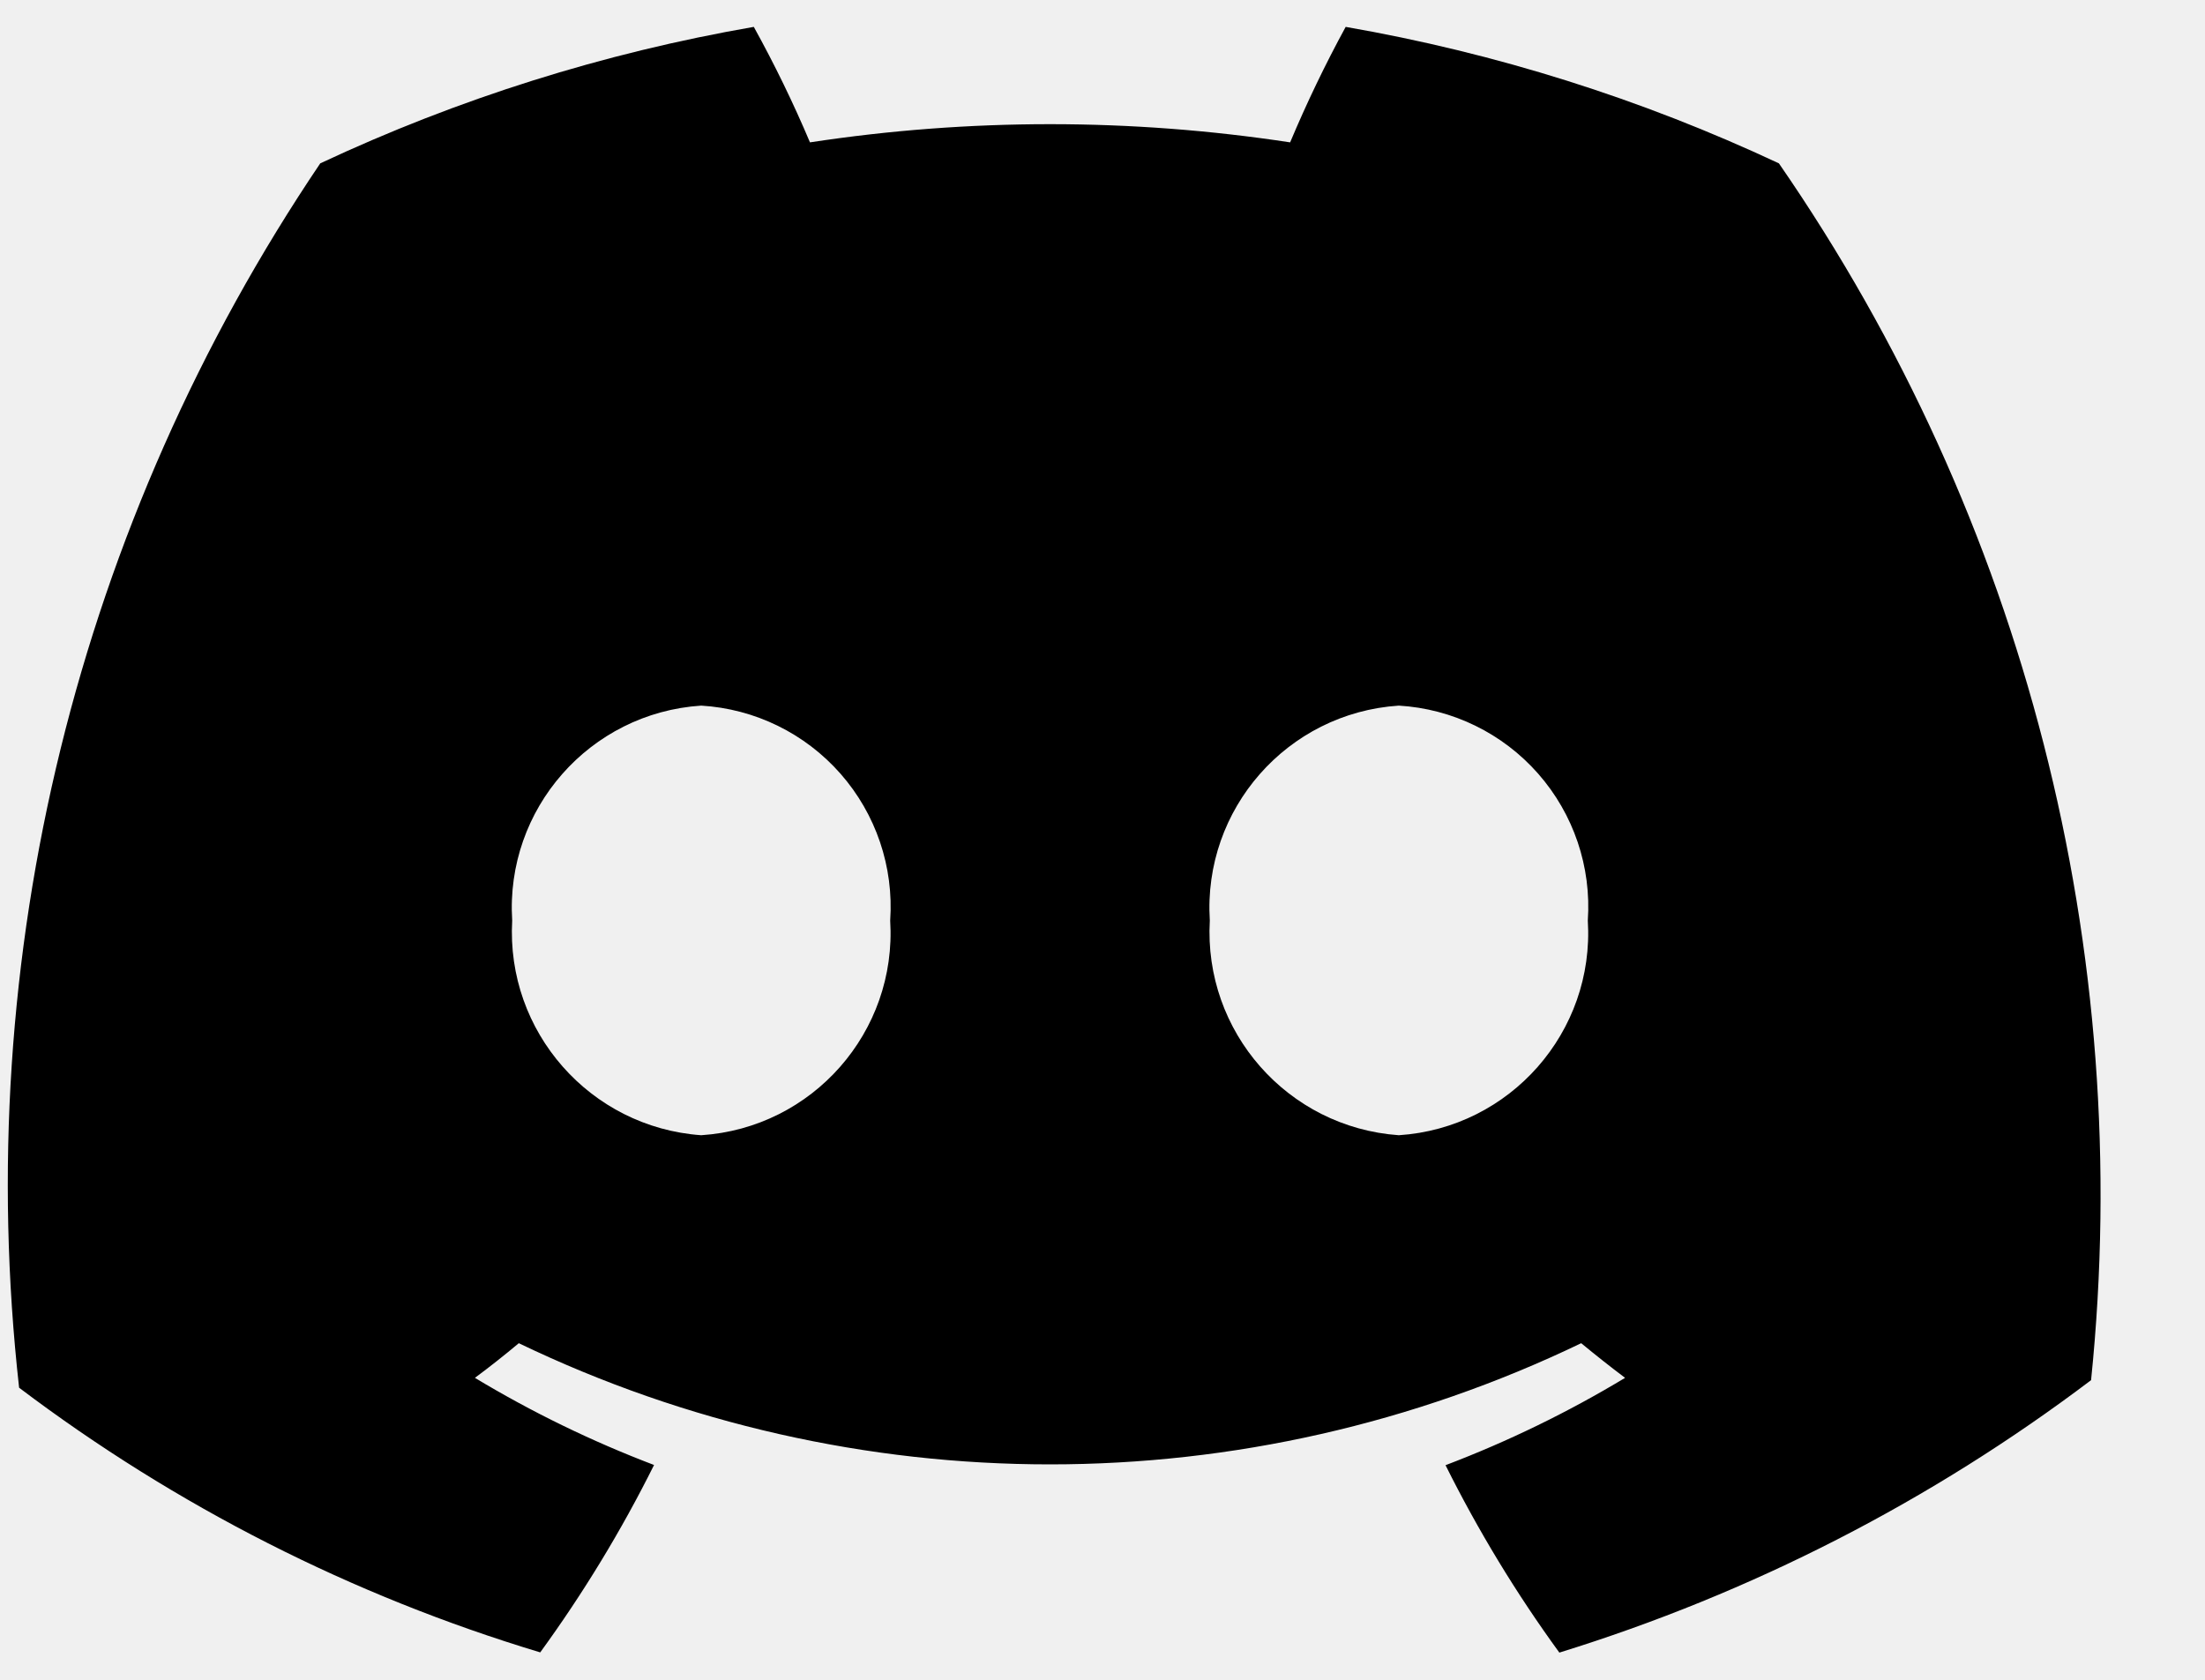
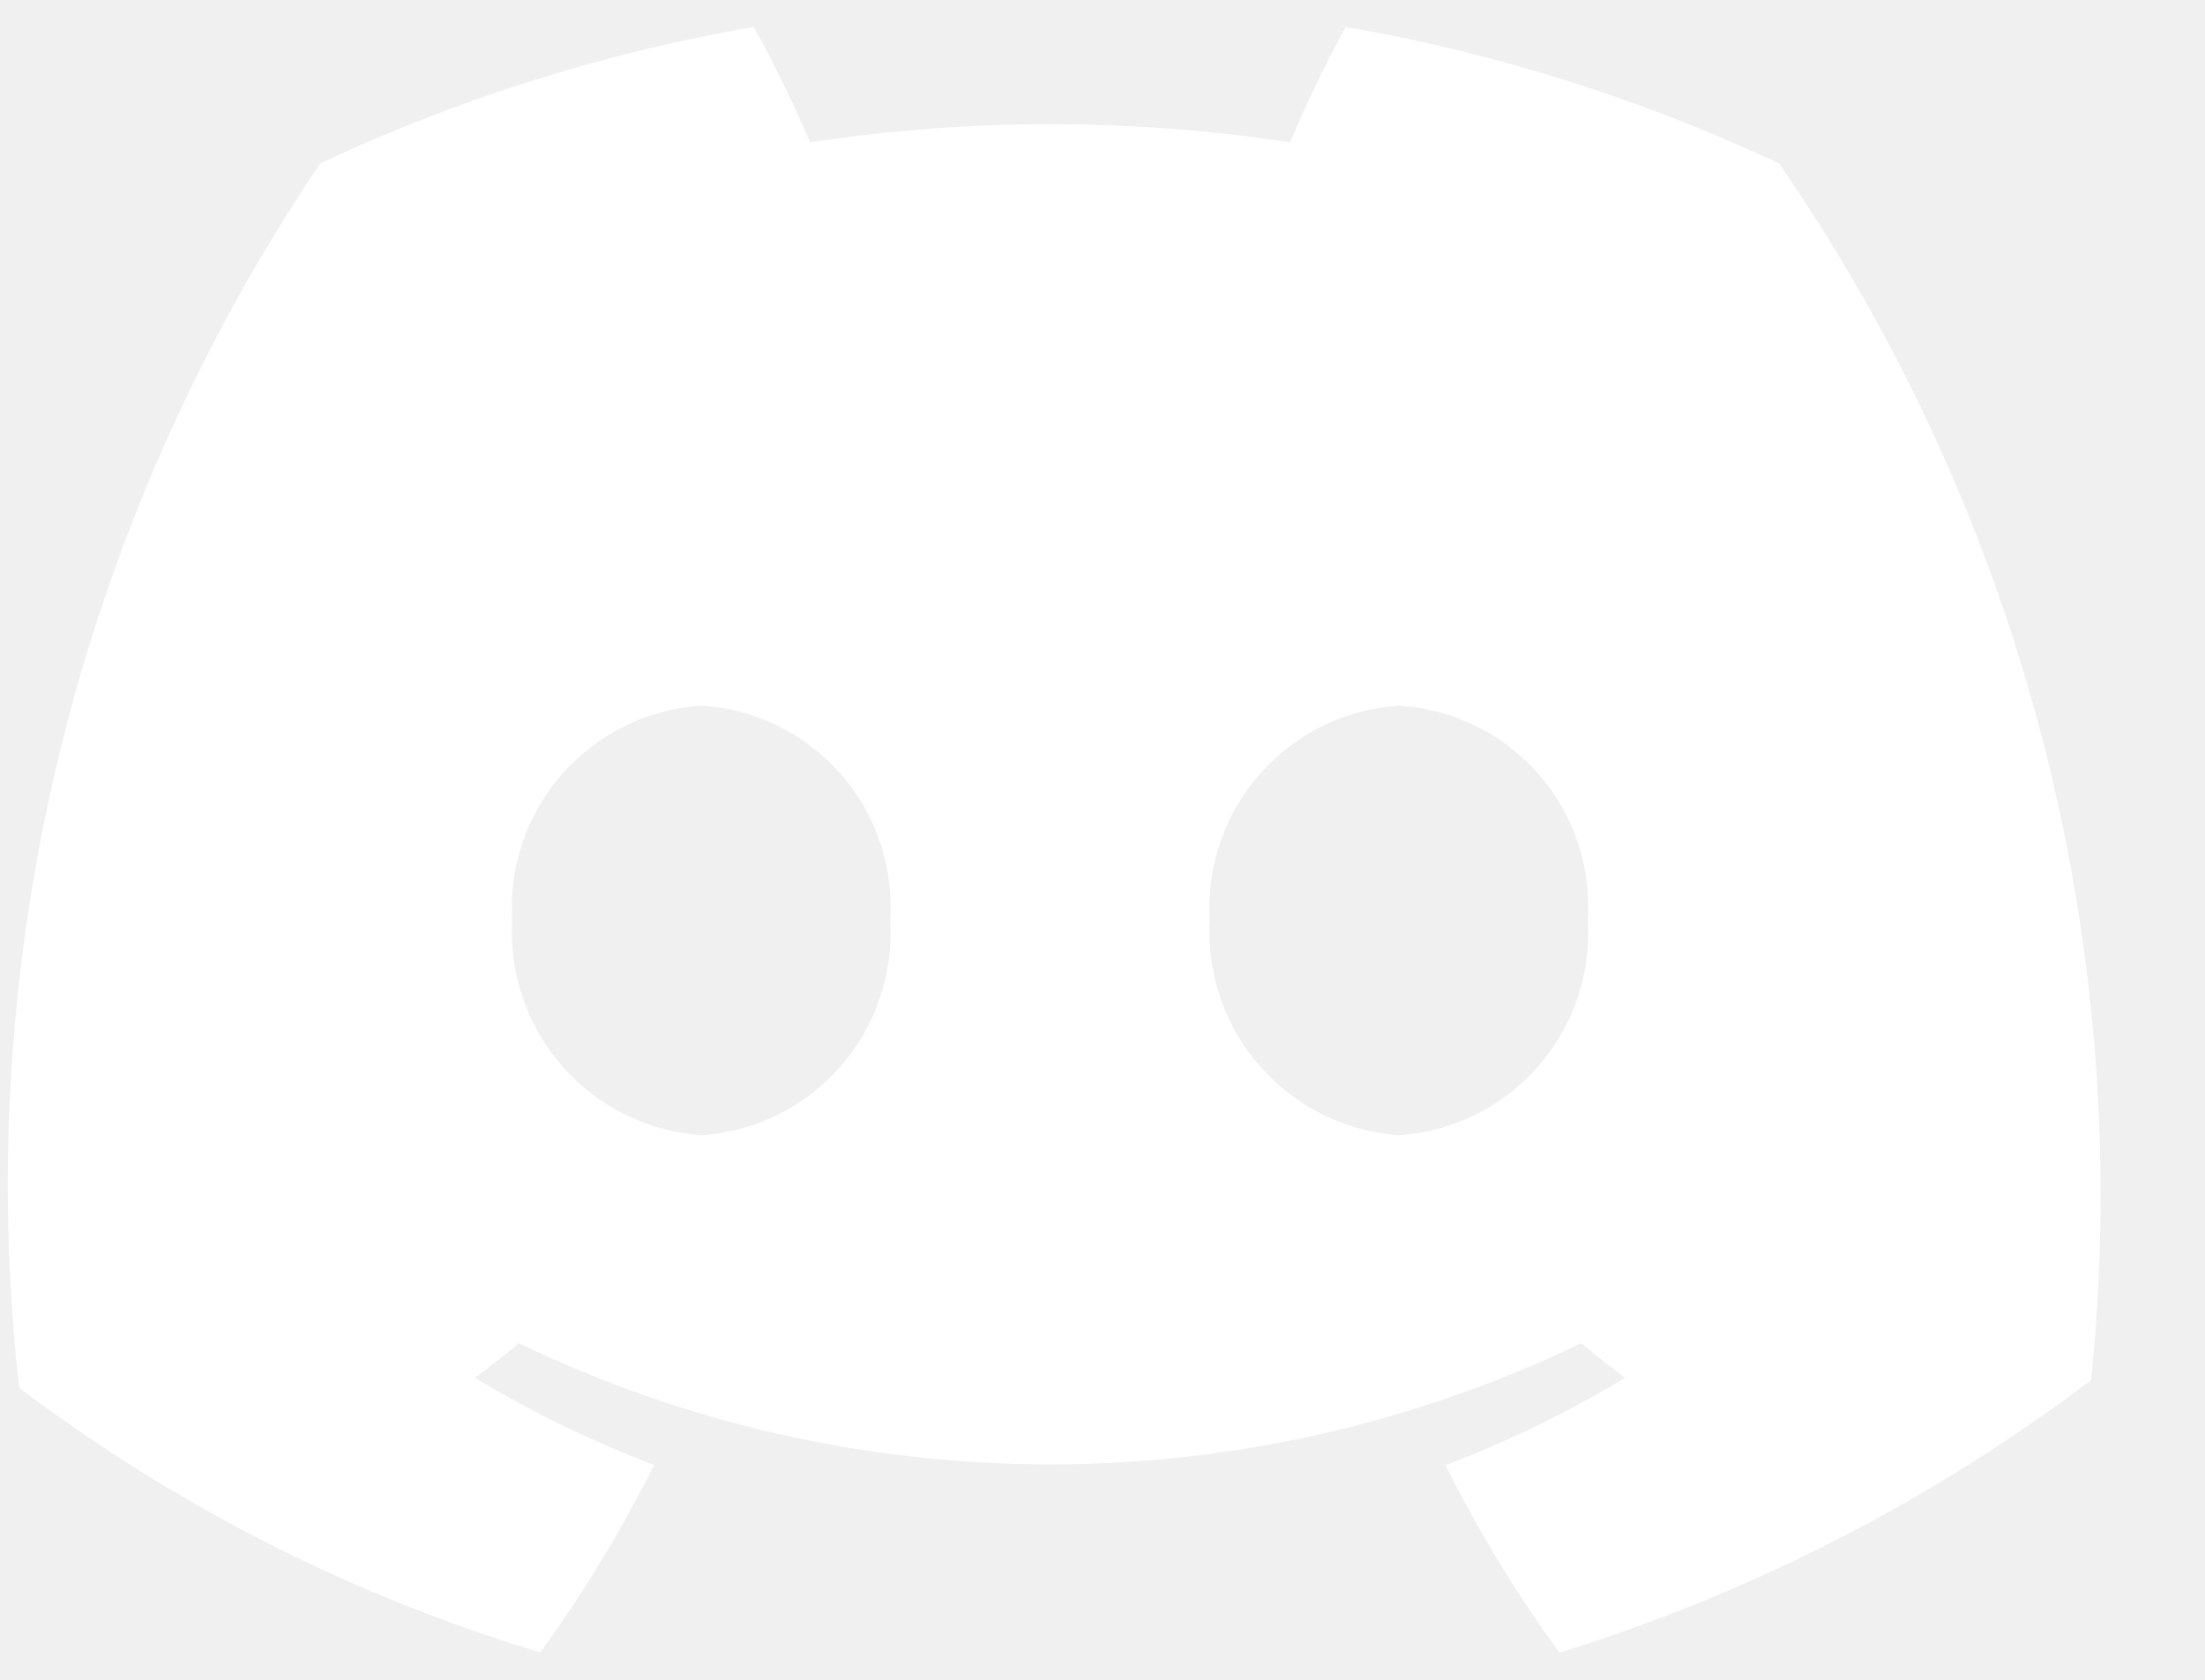
- <svg xmlns="http://www.w3.org/2000/svg" aria-hidden="true" fill="currentColor" viewBox="0 0 21 16">
+ <svg xmlns="http://www.w3.org/2000/svg" aria-hidden="true" fill="#ffffff" viewBox="0 0 21 16">
  <path d="M16.942 1.556a16.3 16.3 0 0 0-4.126-1.3 12.04 12.04 0 0 0-.529 1.1 15.175 15.175 0 0 0-4.573 0 11.585 11.585 0 0 0-.535-1.1 16.274 16.274 0 0 0-4.129 1.3A17.392 17.392 0 0 0 .182 13.218a15.785 15.785 0 0 0 4.963 2.521c.41-.564.773-1.16 1.084-1.785a10.63 10.63 0 0 1-1.706-.83c.143-.106.283-.217.418-.33a11.664 11.664 0 0 0 10.118 0c.137.113.277.224.418.33-.544.328-1.116.606-1.71.832a12.52 12.52 0 0 0 1.084 1.785 16.46 16.46 0 0 0 5.064-2.595 17.286 17.286 0 0 0-2.973-11.59ZM6.678 10.813a1.941 1.941 0 0 1-1.8-2.045 1.93 1.93 0 0 1 1.8-2.047 1.919 1.919 0 0 1 1.8 2.047 1.93 1.93 0 0 1-1.8 2.045Zm6.644 0a1.94 1.94 0 0 1-1.8-2.045 1.93 1.93 0 0 1 1.8-2.047 1.918 1.918 0 0 1 1.8 2.047 1.93 1.93 0 0 1-1.8 2.045Z" />
</svg>
